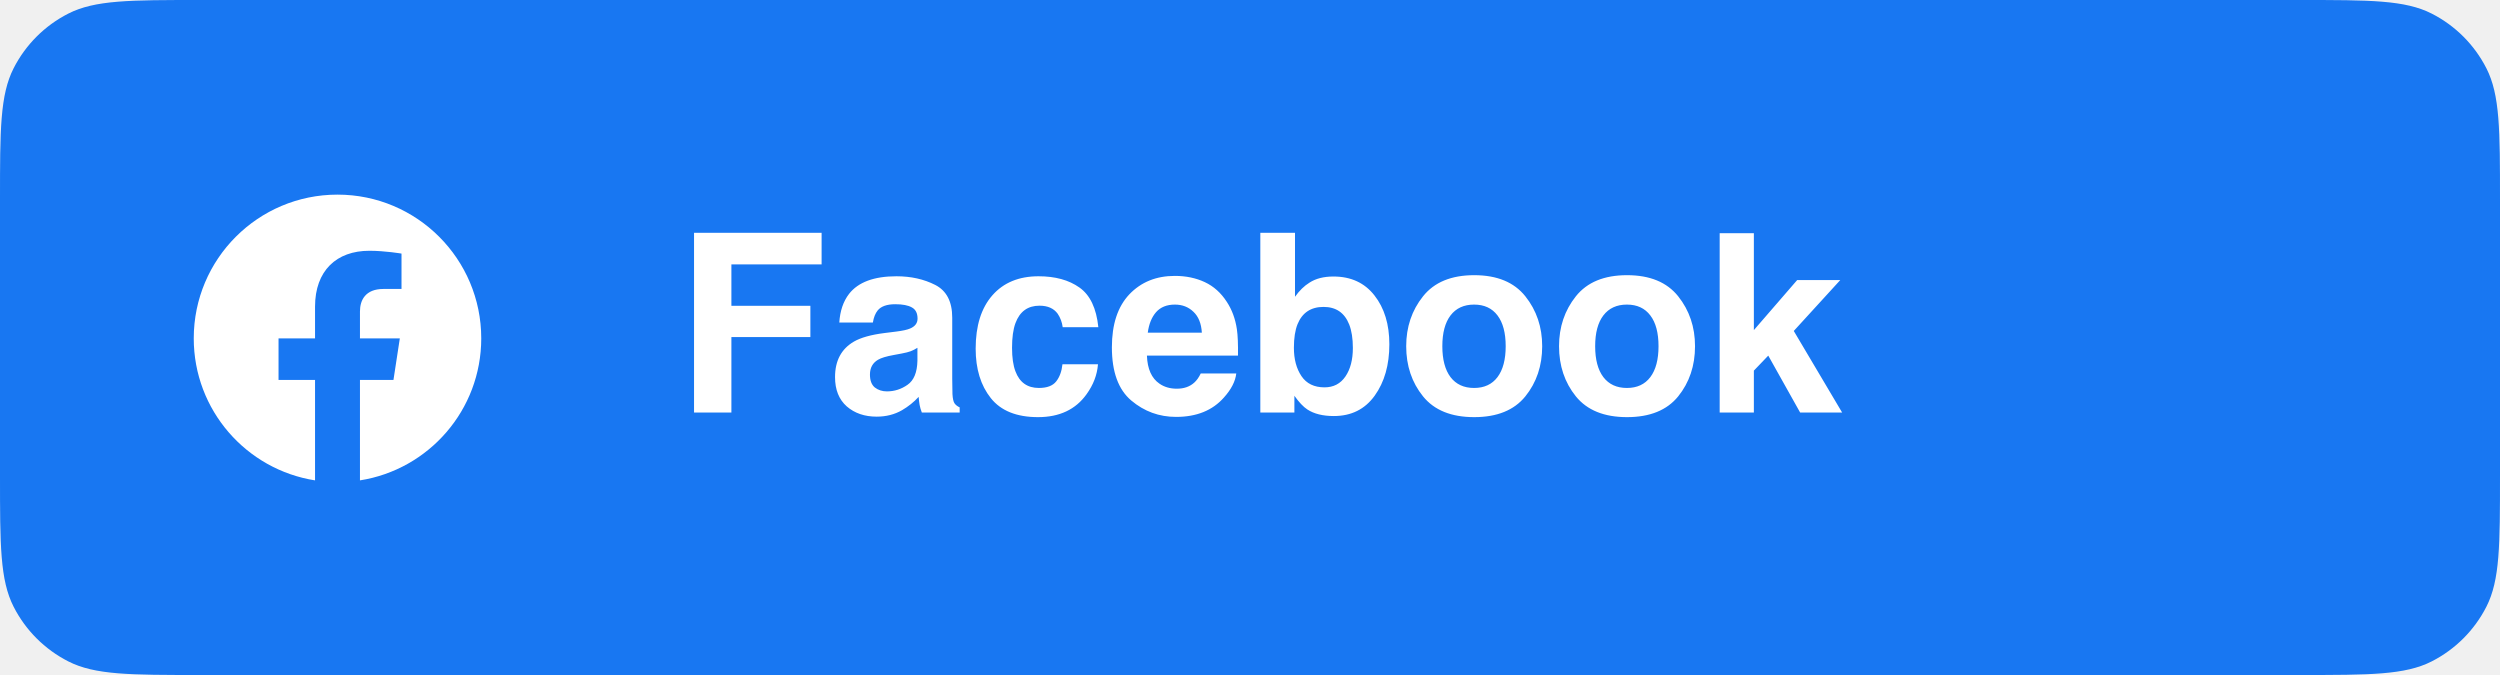
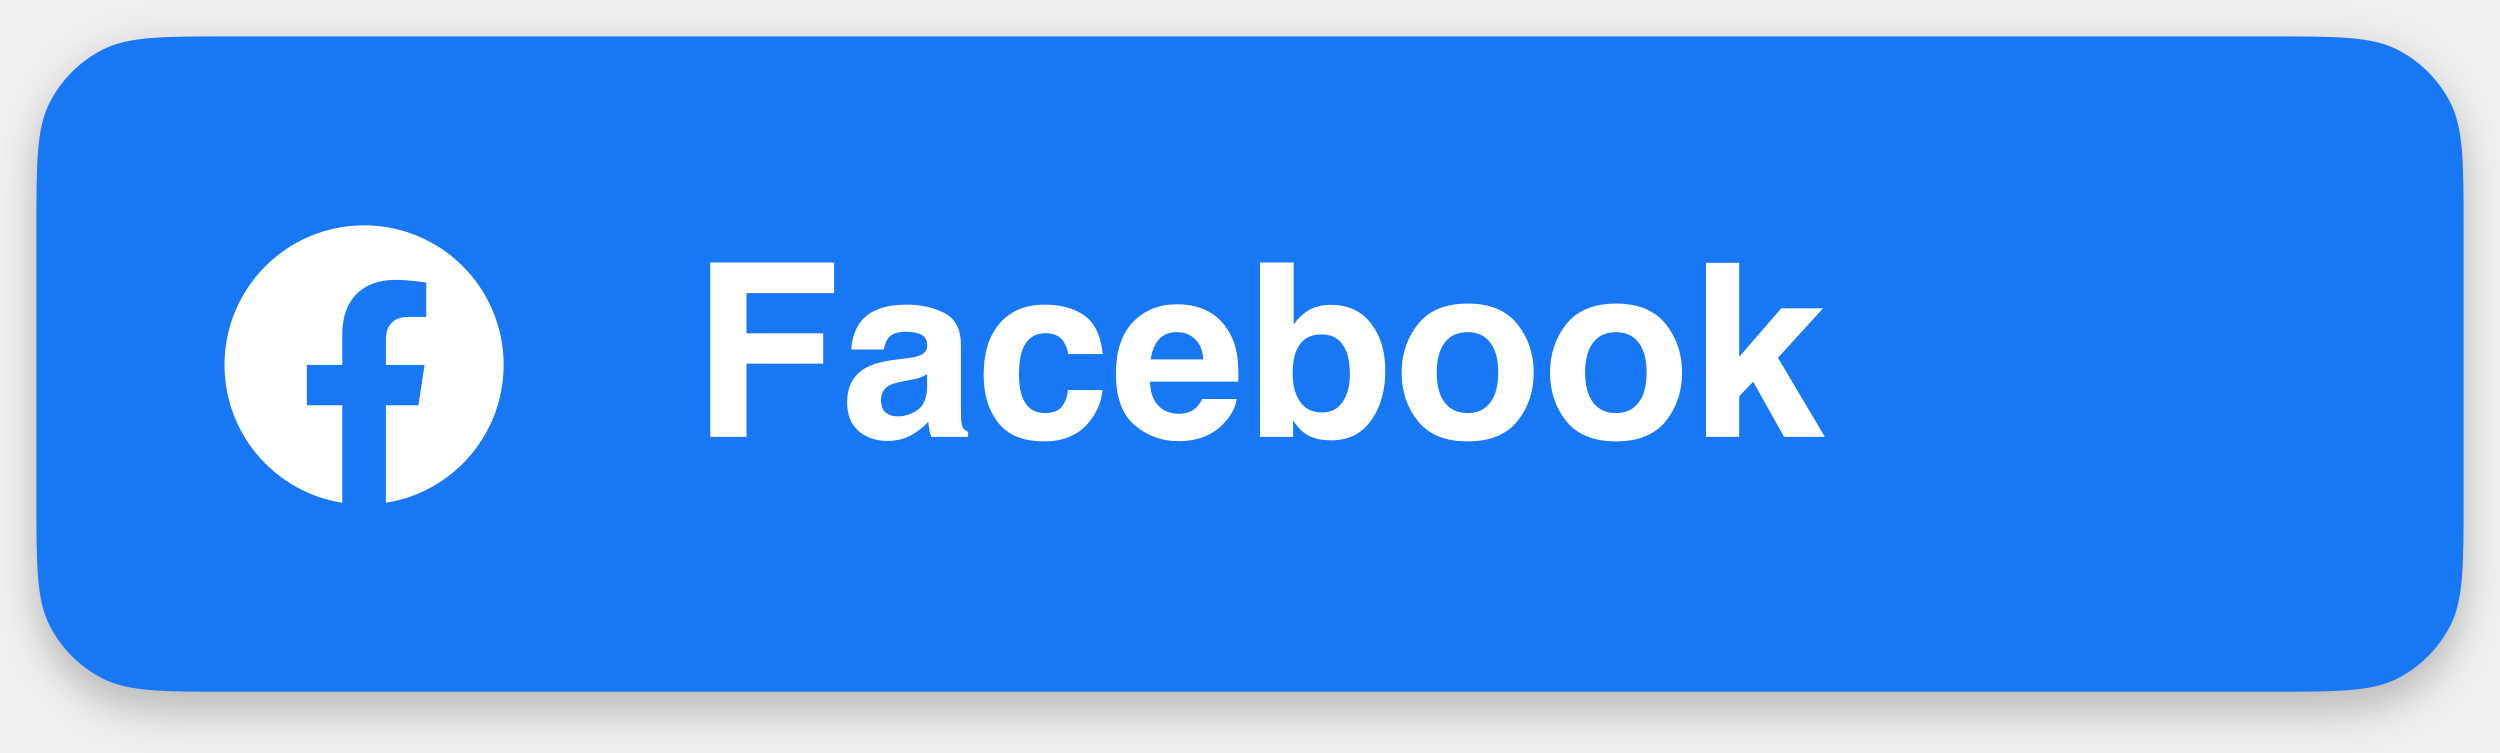
- <svg xmlns="http://www.w3.org/2000/svg" width="200" height="54" viewBox="0 0 200 54" fill="none">
-   <path d="M0 16C0 10.399 0 7.599 1.09 5.46C2.049 3.578 3.578 2.049 5.46 1.09C7.599 0 10.399 0 16 0H184C189.601 0 192.401 0 194.54 1.09C196.422 2.049 197.951 3.578 198.91 5.46C200 7.599 200 10.399 200 16V38C200 43.6 200 46.401 198.91 48.54C197.951 50.422 196.422 51.951 194.54 52.91C192.401 54 189.601 54 184 54H16C10.399 54 7.599 54 5.46 52.91C3.578 51.951 2.049 50.422 1.09 48.54C0 46.401 0 43.6 0 38V16Z" fill="#1877F2" />
-   <rect width="24" height="24" transform="translate(15 15)" fill="#1877F2" />
-   <path d="M38.5 27.07C38.5 20.719 33.351 15.57 27 15.57C20.649 15.57 15.5 20.719 15.5 27.07C15.5 32.81 19.705 37.567 25.203 38.43V30.394H22.283V27.07H25.203V24.536C25.203 21.654 26.92 20.062 29.547 20.062C30.805 20.062 32.121 20.287 32.121 20.287V23.117H30.671C29.242 23.117 28.797 24.003 28.797 24.913V27.07H31.986L31.477 30.394H28.797V38.43C34.295 37.567 38.5 32.81 38.5 27.07Z" fill="white" />
-   <path d="M55.523 18.625H65.728V21.154H58.512V24.465H64.83V26.965H58.512V33H55.523V18.625ZM73.394 27.824C73.219 27.935 73.04 28.026 72.857 28.098C72.682 28.163 72.438 28.225 72.125 28.283L71.5 28.4C70.914 28.505 70.494 28.631 70.24 28.781C69.811 29.035 69.596 29.429 69.596 29.963C69.596 30.438 69.726 30.783 69.986 30.998C70.253 31.206 70.576 31.311 70.953 31.311C71.552 31.311 72.102 31.135 72.603 30.783C73.111 30.432 73.375 29.79 73.394 28.859V27.824ZM71.705 26.525C72.219 26.46 72.587 26.379 72.809 26.281C73.206 26.112 73.404 25.848 73.404 25.49C73.404 25.054 73.251 24.755 72.945 24.592C72.646 24.422 72.203 24.338 71.617 24.338C70.96 24.338 70.494 24.501 70.221 24.826C70.025 25.067 69.895 25.393 69.83 25.803H67.144C67.203 24.872 67.463 24.107 67.926 23.508C68.662 22.57 69.924 22.102 71.715 22.102C72.88 22.102 73.915 22.333 74.82 22.795C75.725 23.257 76.178 24.13 76.178 25.412V30.295C76.178 30.634 76.184 31.044 76.197 31.525C76.217 31.89 76.272 32.137 76.363 32.268C76.454 32.398 76.591 32.505 76.773 32.59V33H73.746C73.662 32.785 73.603 32.583 73.57 32.395C73.538 32.206 73.512 31.991 73.492 31.75C73.108 32.167 72.665 32.522 72.164 32.815C71.565 33.16 70.888 33.332 70.133 33.332C69.169 33.332 68.372 33.059 67.74 32.512C67.115 31.958 66.803 31.177 66.803 30.168C66.803 28.859 67.307 27.912 68.316 27.326C68.87 27.007 69.684 26.779 70.758 26.643L71.705 26.525ZM85.016 26.174C84.963 25.777 84.83 25.419 84.615 25.1C84.303 24.67 83.818 24.455 83.16 24.455C82.223 24.455 81.581 24.921 81.236 25.852C81.054 26.346 80.963 27.004 80.963 27.824C80.963 28.605 81.054 29.234 81.236 29.709C81.568 30.594 82.193 31.037 83.111 31.037C83.762 31.037 84.225 30.861 84.498 30.51C84.772 30.158 84.938 29.703 84.996 29.143H87.838C87.773 29.989 87.467 30.79 86.92 31.545C86.047 32.762 84.755 33.371 83.043 33.371C81.331 33.371 80.071 32.863 79.264 31.848C78.456 30.832 78.053 29.514 78.053 27.893C78.053 26.063 78.499 24.641 79.391 23.625C80.283 22.609 81.513 22.102 83.082 22.102C84.417 22.102 85.507 22.401 86.353 23C87.206 23.599 87.711 24.657 87.867 26.174H85.016ZM93.99 24.367C93.346 24.367 92.844 24.569 92.486 24.973C92.135 25.376 91.913 25.923 91.822 26.613H96.148C96.103 25.878 95.878 25.321 95.475 24.943C95.078 24.559 94.583 24.367 93.99 24.367ZM93.99 22.072C94.876 22.072 95.673 22.238 96.383 22.57C97.092 22.902 97.678 23.426 98.141 24.143C98.557 24.774 98.828 25.506 98.951 26.34C99.023 26.828 99.052 27.531 99.039 28.449H91.754C91.793 29.517 92.128 30.266 92.76 30.695C93.144 30.962 93.606 31.096 94.147 31.096C94.719 31.096 95.185 30.933 95.543 30.607C95.738 30.432 95.911 30.188 96.061 29.875H98.902C98.831 30.506 98.502 31.148 97.916 31.799C97.005 32.834 95.728 33.352 94.088 33.352C92.734 33.352 91.539 32.915 90.504 32.043C89.469 31.171 88.951 29.751 88.951 27.785C88.951 25.943 89.417 24.53 90.348 23.547C91.285 22.564 92.499 22.072 93.99 22.072ZM106.676 22.121C108.076 22.121 109.169 22.626 109.957 23.635C110.751 24.644 111.148 25.946 111.148 27.541C111.148 29.195 110.758 30.565 109.977 31.652C109.195 32.74 108.105 33.283 106.705 33.283C105.826 33.283 105.12 33.107 104.586 32.756C104.267 32.547 103.922 32.183 103.551 31.662V33H100.826V18.625H103.6V23.742C103.951 23.247 104.339 22.87 104.762 22.609C105.263 22.284 105.901 22.121 106.676 22.121ZM105.963 30.988C106.679 30.988 107.236 30.699 107.633 30.119C108.03 29.54 108.229 28.778 108.229 27.834C108.229 27.079 108.131 26.454 107.936 25.959C107.564 25.021 106.881 24.553 105.885 24.553C104.876 24.553 104.182 25.012 103.805 25.93C103.609 26.418 103.512 27.049 103.512 27.824C103.512 28.736 103.714 29.491 104.117 30.09C104.521 30.689 105.136 30.988 105.963 30.988ZM117.926 31.037C118.74 31.037 119.365 30.747 119.801 30.168C120.237 29.588 120.455 28.765 120.455 27.697C120.455 26.63 120.237 25.809 119.801 25.236C119.365 24.657 118.74 24.367 117.926 24.367C117.112 24.367 116.484 24.657 116.041 25.236C115.605 25.809 115.387 26.63 115.387 27.697C115.387 28.765 115.605 29.588 116.041 30.168C116.484 30.747 117.112 31.037 117.926 31.037ZM123.375 27.697C123.375 29.26 122.926 30.598 122.027 31.711C121.129 32.818 119.765 33.371 117.936 33.371C116.106 33.371 114.742 32.818 113.844 31.711C112.945 30.598 112.496 29.26 112.496 27.697C112.496 26.161 112.945 24.829 113.844 23.703C114.742 22.577 116.106 22.014 117.936 22.014C119.765 22.014 121.129 22.577 122.027 23.703C122.926 24.829 123.375 26.161 123.375 27.697ZM130.152 31.037C130.966 31.037 131.591 30.747 132.027 30.168C132.464 29.588 132.682 28.765 132.682 27.697C132.682 26.63 132.464 25.809 132.027 25.236C131.591 24.657 130.966 24.367 130.152 24.367C129.339 24.367 128.71 24.657 128.268 25.236C127.831 25.809 127.613 26.63 127.613 27.697C127.613 28.765 127.831 29.588 128.268 30.168C128.71 30.747 129.339 31.037 130.152 31.037ZM135.602 27.697C135.602 29.26 135.152 30.598 134.254 31.711C133.355 32.818 131.992 33.371 130.162 33.371C128.333 33.371 126.969 32.818 126.07 31.711C125.172 30.598 124.723 29.26 124.723 27.697C124.723 26.161 125.172 24.829 126.07 23.703C126.969 22.577 128.333 22.014 130.162 22.014C131.992 22.014 133.355 22.577 134.254 23.703C135.152 24.829 135.602 26.161 135.602 27.697ZM137.574 18.654H140.309V26.408L143.775 22.404H147.223L143.502 26.477L147.369 33H144.01L141.461 28.449L140.309 29.65V33H137.574V18.654Z" fill="white" />
+ <svg xmlns="http://www.w3.org/2000/svg" width="206" height="62" viewBox="0 0 206 62" fill="none">
+   <g filter="url(#filter0_dd)">
+     <path d="M3 19C3 13.399 3 10.599 4.09 8.46C5.049 6.578 6.578 5.049 8.46 4.09C10.599 3 13.399 3 19 3H187C192.601 3 195.401 3 197.54 4.09C199.422 5.049 200.951 6.578 201.91 8.46C203 10.599 203 13.399 203 19V41C203 46.6 203 49.401 201.91 51.54C200.951 53.422 199.422 54.951 197.54 55.91C195.401 57 192.601 57 187 57H19C13.399 57 10.599 57 8.46 55.91C6.578 54.951 5.049 53.422 4.09 51.54C3 49.401 3 46.6 3 41V19Z" fill="#1877F2" />
+     <rect width="24" height="24" transform="translate(18 18)" fill="#1877F2" />
+     <path d="M41.5 30.069C41.5 23.718 36.351 18.569 30 18.569C23.649 18.569 18.5 23.718 18.5 30.069C18.5 35.809 22.705 40.567 28.203 41.43V33.394H25.283V30.069H28.203V27.536C28.203 24.654 29.92 23.062 32.547 23.062C33.805 23.062 35.121 23.286 35.121 23.286V26.116H33.671C32.242 26.116 31.797 27.003 31.797 27.912V30.069H34.986L34.477 33.394H31.797V41.43C37.295 40.567 41.5 35.809 41.5 30.069Z" fill="white" />
+     <path d="M58.523 21.625H68.728V24.154H61.512V27.465H67.83V29.965H61.512V36H58.523V21.625ZM76.394 30.824C76.219 30.935 76.04 31.026 75.857 31.098C75.682 31.163 75.438 31.225 75.125 31.283L74.5 31.4C73.914 31.505 73.494 31.631 73.24 31.781C72.811 32.035 72.596 32.429 72.596 32.963C72.596 33.438 72.726 33.783 72.986 33.998C73.253 34.206 73.576 34.31 73.953 34.31C74.552 34.31 75.102 34.135 75.603 33.783C76.111 33.432 76.375 32.79 76.394 31.859V30.824ZM74.705 29.525C75.219 29.46 75.587 29.379 75.809 29.281C76.206 29.112 76.404 28.848 76.404 28.49C76.404 28.054 76.251 27.755 75.945 27.592C75.646 27.422 75.203 27.338 74.617 27.338C73.96 27.338 73.494 27.501 73.221 27.826C73.025 28.067 72.895 28.393 72.83 28.803H70.144C70.203 27.872 70.463 27.107 70.926 26.508C71.662 25.57 72.924 25.102 74.715 25.102C75.88 25.102 76.915 25.333 77.82 25.795C78.725 26.257 79.178 27.13 79.178 28.412V33.295C79.178 33.633 79.184 34.044 79.197 34.525C79.217 34.89 79.272 35.137 79.363 35.268C79.454 35.398 79.591 35.505 79.773 35.59V36H76.746C76.662 35.785 76.603 35.583 76.57 35.395C76.538 35.206 76.512 34.991 76.492 34.75C76.108 35.167 75.665 35.522 75.164 35.815C74.565 36.16 73.888 36.332 73.133 36.332C72.169 36.332 71.372 36.059 70.74 35.512C70.115 34.958 69.803 34.177 69.803 33.168C69.803 31.859 70.307 30.912 71.316 30.326C71.87 30.007 72.684 29.779 73.758 29.643L74.705 29.525ZM88.016 29.174C87.963 28.777 87.83 28.419 87.615 28.1C87.303 27.67 86.818 27.455 86.16 27.455C85.223 27.455 84.581 27.921 84.236 28.852C84.054 29.346 83.963 30.004 83.963 30.824C83.963 31.605 84.054 32.234 84.236 32.709C84.568 33.594 85.193 34.037 86.111 34.037C86.762 34.037 87.225 33.861 87.498 33.51C87.772 33.158 87.938 32.703 87.996 32.143H90.838C90.773 32.989 90.467 33.79 89.92 34.545C89.047 35.762 87.755 36.371 86.043 36.371C84.331 36.371 83.071 35.863 82.264 34.848C81.456 33.832 81.053 32.514 81.053 30.893C81.053 29.063 81.499 27.641 82.391 26.625C83.283 25.609 84.513 25.102 86.082 25.102C87.417 25.102 88.507 25.401 89.353 26C90.206 26.599 90.711 27.657 90.867 29.174H88.016ZM96.99 27.367C96.346 27.367 95.844 27.569 95.486 27.973C95.135 28.376 94.913 28.923 94.822 29.613H99.148C99.103 28.878 98.878 28.321 98.475 27.943C98.078 27.559 97.583 27.367 96.99 27.367ZM96.99 25.072C97.876 25.072 98.673 25.238 99.383 25.57C100.092 25.902 100.678 26.426 101.141 27.143C101.557 27.774 101.827 28.506 101.951 29.34C102.023 29.828 102.052 30.531 102.039 31.449H94.754C94.793 32.517 95.128 33.266 95.76 33.695C96.144 33.962 96.606 34.096 97.147 34.096C97.719 34.096 98.185 33.933 98.543 33.607C98.738 33.432 98.911 33.188 99.061 32.875H101.902C101.831 33.507 101.502 34.148 100.916 34.799C100.005 35.834 98.728 36.352 97.088 36.352C95.734 36.352 94.539 35.915 93.504 35.043C92.469 34.171 91.951 32.751 91.951 30.785C91.951 28.943 92.417 27.53 93.348 26.547C94.285 25.564 95.499 25.072 96.99 25.072ZM109.676 25.121C111.076 25.121 112.169 25.626 112.957 26.635C113.751 27.644 114.148 28.946 114.148 30.541C114.148 32.195 113.758 33.565 112.977 34.652C112.195 35.74 111.105 36.283 109.705 36.283C108.826 36.283 108.12 36.107 107.586 35.756C107.267 35.547 106.922 35.183 106.551 34.662V36H103.826V21.625H106.6V26.742C106.951 26.247 107.339 25.87 107.762 25.609C108.263 25.284 108.901 25.121 109.676 25.121ZM108.963 33.988C109.679 33.988 110.236 33.699 110.633 33.119C111.03 32.54 111.229 31.778 111.229 30.834C111.229 30.079 111.131 29.454 110.936 28.959C110.564 28.021 109.881 27.553 108.885 27.553C107.876 27.553 107.182 28.012 106.805 28.93C106.609 29.418 106.512 30.049 106.512 30.824C106.512 31.736 106.714 32.491 107.117 33.09C107.521 33.689 108.136 33.988 108.963 33.988ZM120.926 34.037C121.74 34.037 122.365 33.747 122.801 33.168C123.237 32.589 123.455 31.765 123.455 30.697C123.455 29.63 123.237 28.809 122.801 28.236C122.365 27.657 121.74 27.367 120.926 27.367C120.112 27.367 119.484 27.657 119.041 28.236C118.605 28.809 118.387 29.63 118.387 30.697C118.387 31.765 118.605 32.589 119.041 33.168C119.484 33.747 120.112 34.037 120.926 34.037ZM126.375 30.697C126.375 32.26 125.926 33.598 125.027 34.711C124.129 35.818 122.765 36.371 120.936 36.371C119.106 36.371 117.742 35.818 116.844 34.711C115.945 33.598 115.496 32.26 115.496 30.697C115.496 29.161 115.945 27.829 116.844 26.703C117.742 25.577 119.106 25.014 120.936 25.014C122.765 25.014 124.129 25.577 125.027 26.703C125.926 27.829 126.375 29.161 126.375 30.697ZM133.152 34.037C133.966 34.037 134.591 33.747 135.027 33.168C135.464 32.589 135.682 31.765 135.682 30.697C135.682 29.63 135.464 28.809 135.027 28.236C134.591 27.657 133.966 27.367 133.152 27.367C132.339 27.367 131.71 27.657 131.268 28.236C130.831 28.809 130.613 29.63 130.613 30.697C130.613 31.765 130.831 32.589 131.268 33.168C131.71 33.747 132.339 34.037 133.152 34.037ZM138.602 30.697C138.602 32.26 138.152 33.598 137.254 34.711C136.355 35.818 134.992 36.371 133.162 36.371C131.333 36.371 129.969 35.818 129.07 34.711C128.172 33.598 127.723 32.26 127.723 30.697C127.723 29.161 128.172 27.829 129.07 26.703C129.969 25.577 131.333 25.014 133.162 25.014C134.992 25.014 136.355 25.577 137.254 26.703C138.152 27.829 138.602 29.161 138.602 30.697ZM140.574 21.654H143.309V29.408L146.775 25.404H150.223L146.502 29.477L150.369 36H147.01L144.461 31.449L143.309 32.65V36H140.574V21.654Z" fill="white" />
+   </g>
+   <defs>
+     <filter id="filter0_dd" x="0" y="0" width="206" height="62" filterUnits="userSpaceOnUse" color-interpolation-filters="sRGB">
+       <feFlood flood-opacity="0" result="BackgroundImageFix" />
+       <feColorMatrix in="SourceAlpha" type="matrix" values="0 0 0 0 0 0 0 0 0 0 0 0 0 0 0 0 0 0 127 0" result="hardAlpha" />
+       <feOffset dy="2" />
+       <feGaussianBlur stdDeviation="1.5" />
+       <feColorMatrix type="matrix" values="0 0 0 0 0 0 0 0 0 0 0 0 0 0 0 0 0 0 0.168 0" />
+       <feBlend mode="normal" in2="BackgroundImageFix" result="effect1_dropShadow" />
+       <feColorMatrix in="SourceAlpha" type="matrix" values="0 0 0 0 0 0 0 0 0 0 0 0 0 0 0 0 0 0 127 0" result="hardAlpha" />
+       <feOffset />
+       <feGaussianBlur stdDeviation="1.5" />
+       <feColorMatrix type="matrix" values="0 0 0 0 0 0 0 0 0 0 0 0 0 0 0 0 0 0 0.084 0" />
+       <feBlend mode="normal" in2="effect1_dropShadow" result="effect2_dropShadow" />
+       <feBlend mode="normal" in="SourceGraphic" in2="effect2_dropShadow" result="shape" />
+     </filter>
+   </defs>
</svg>
